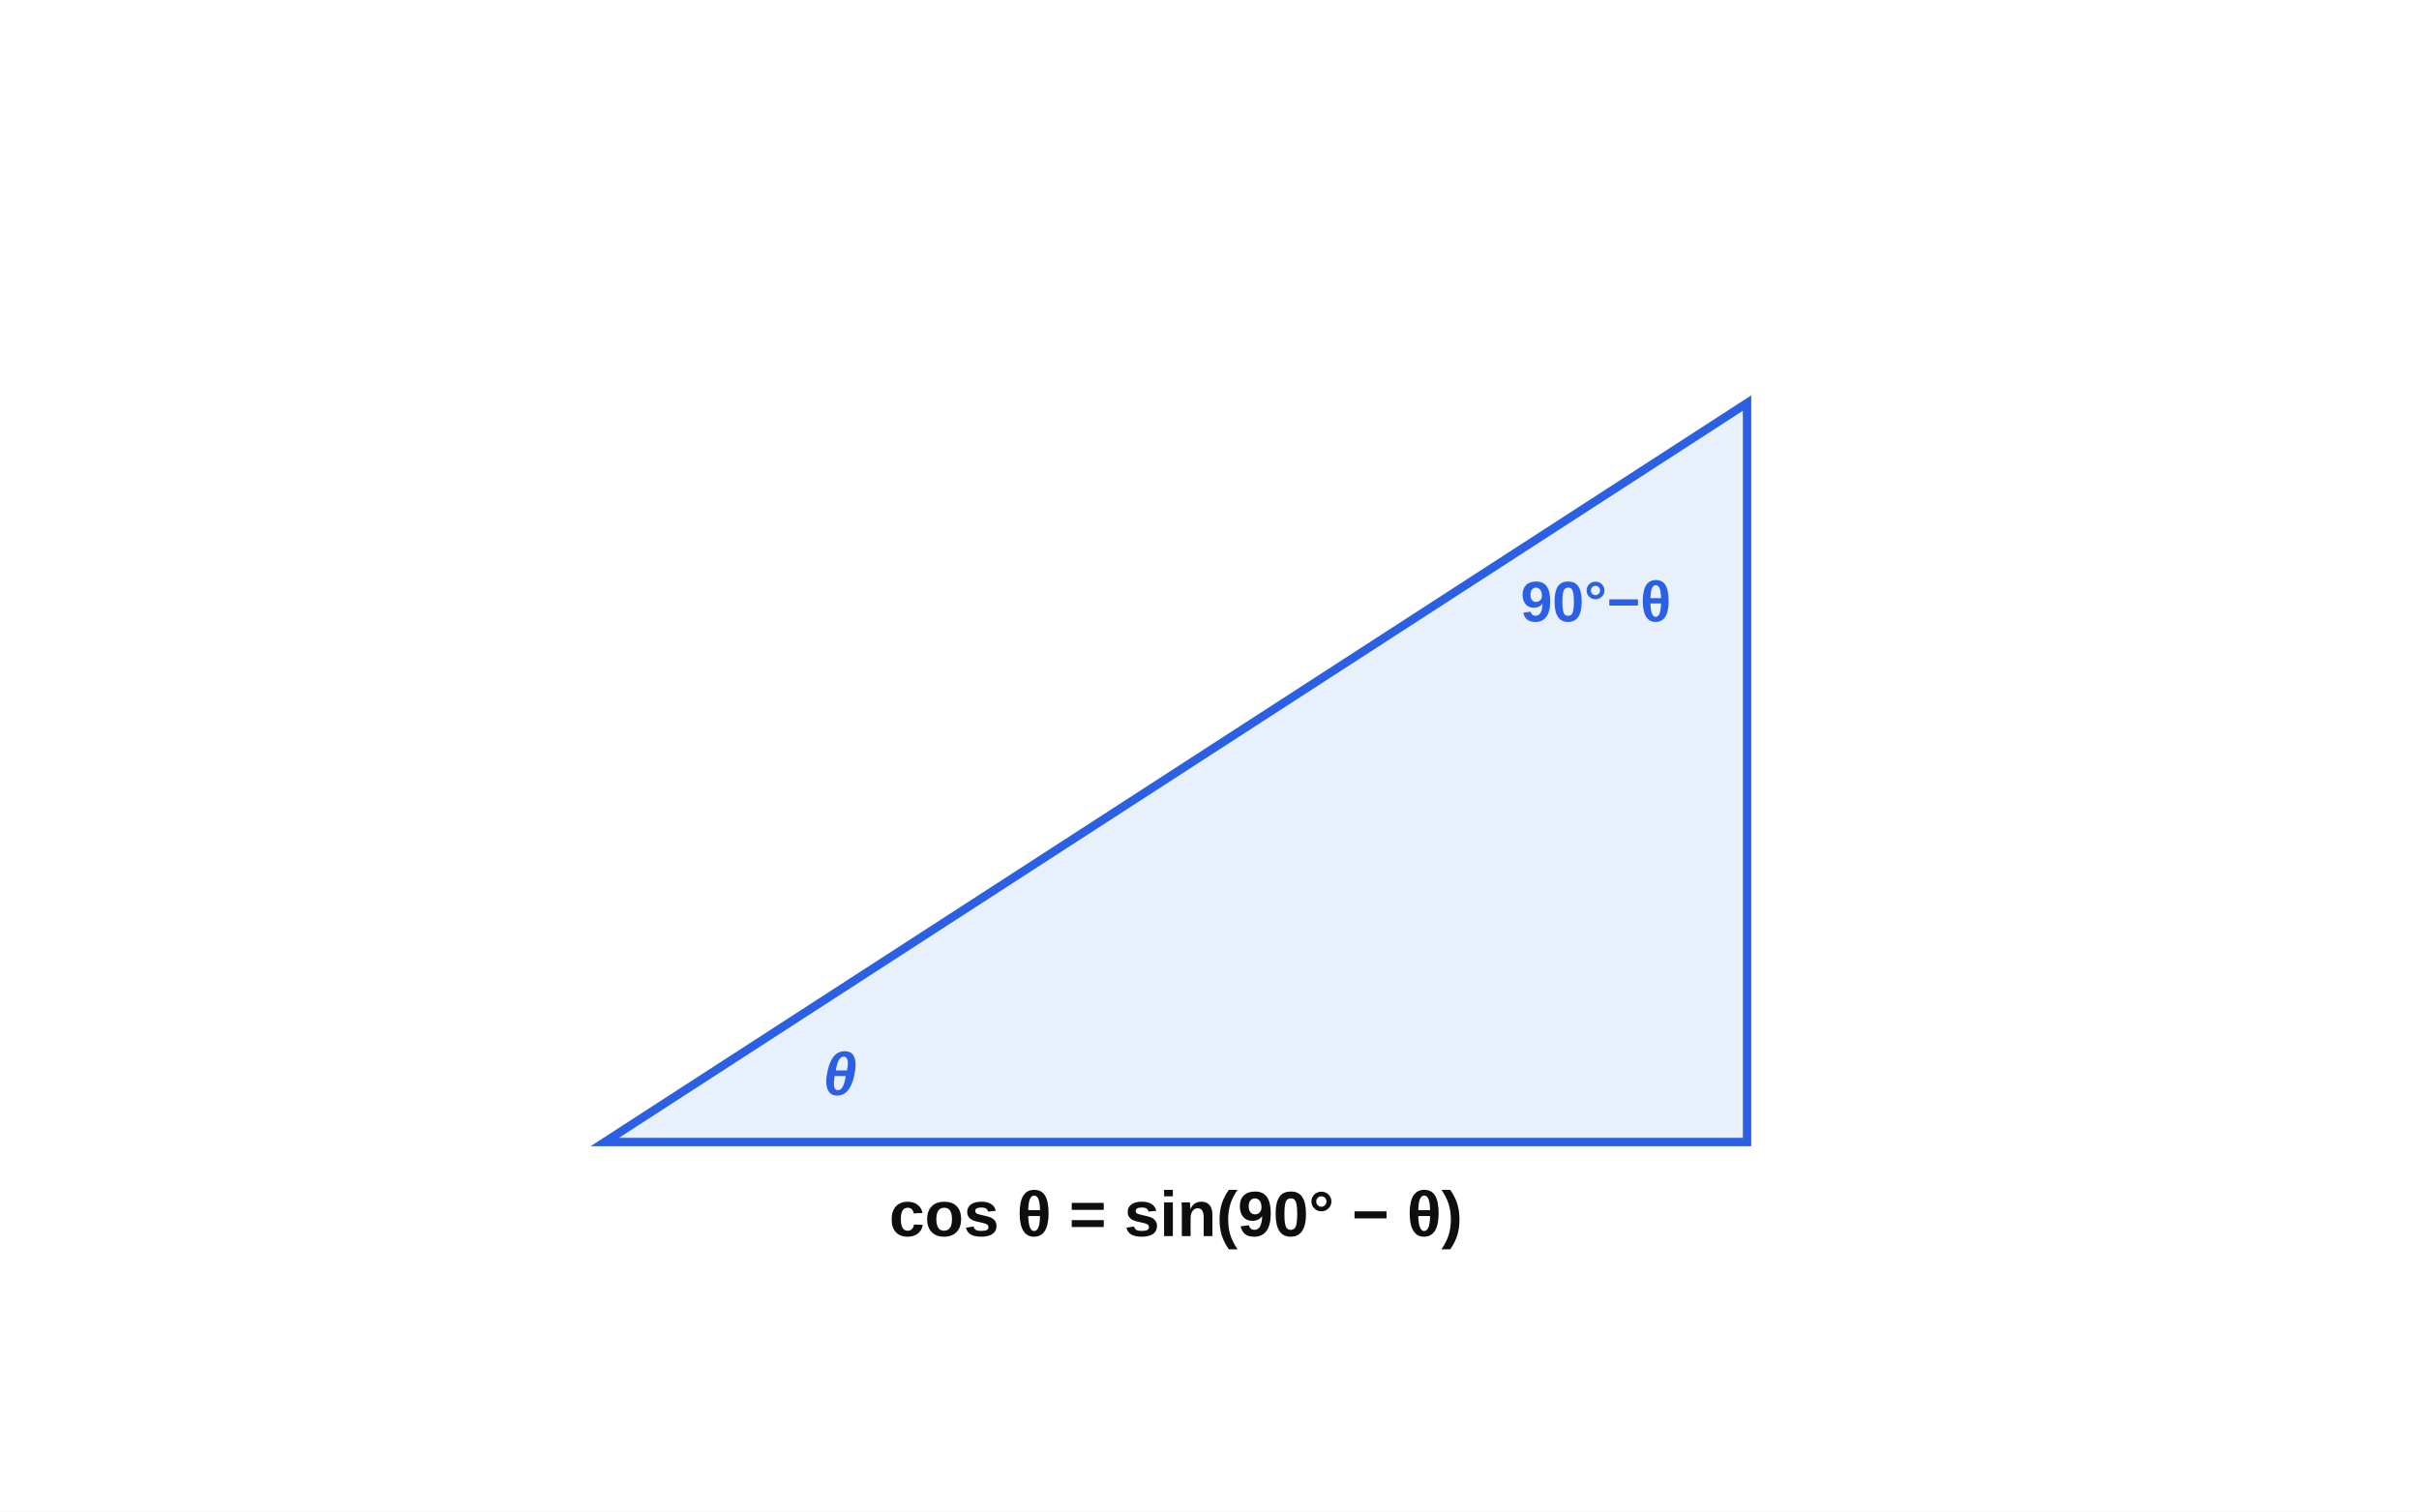
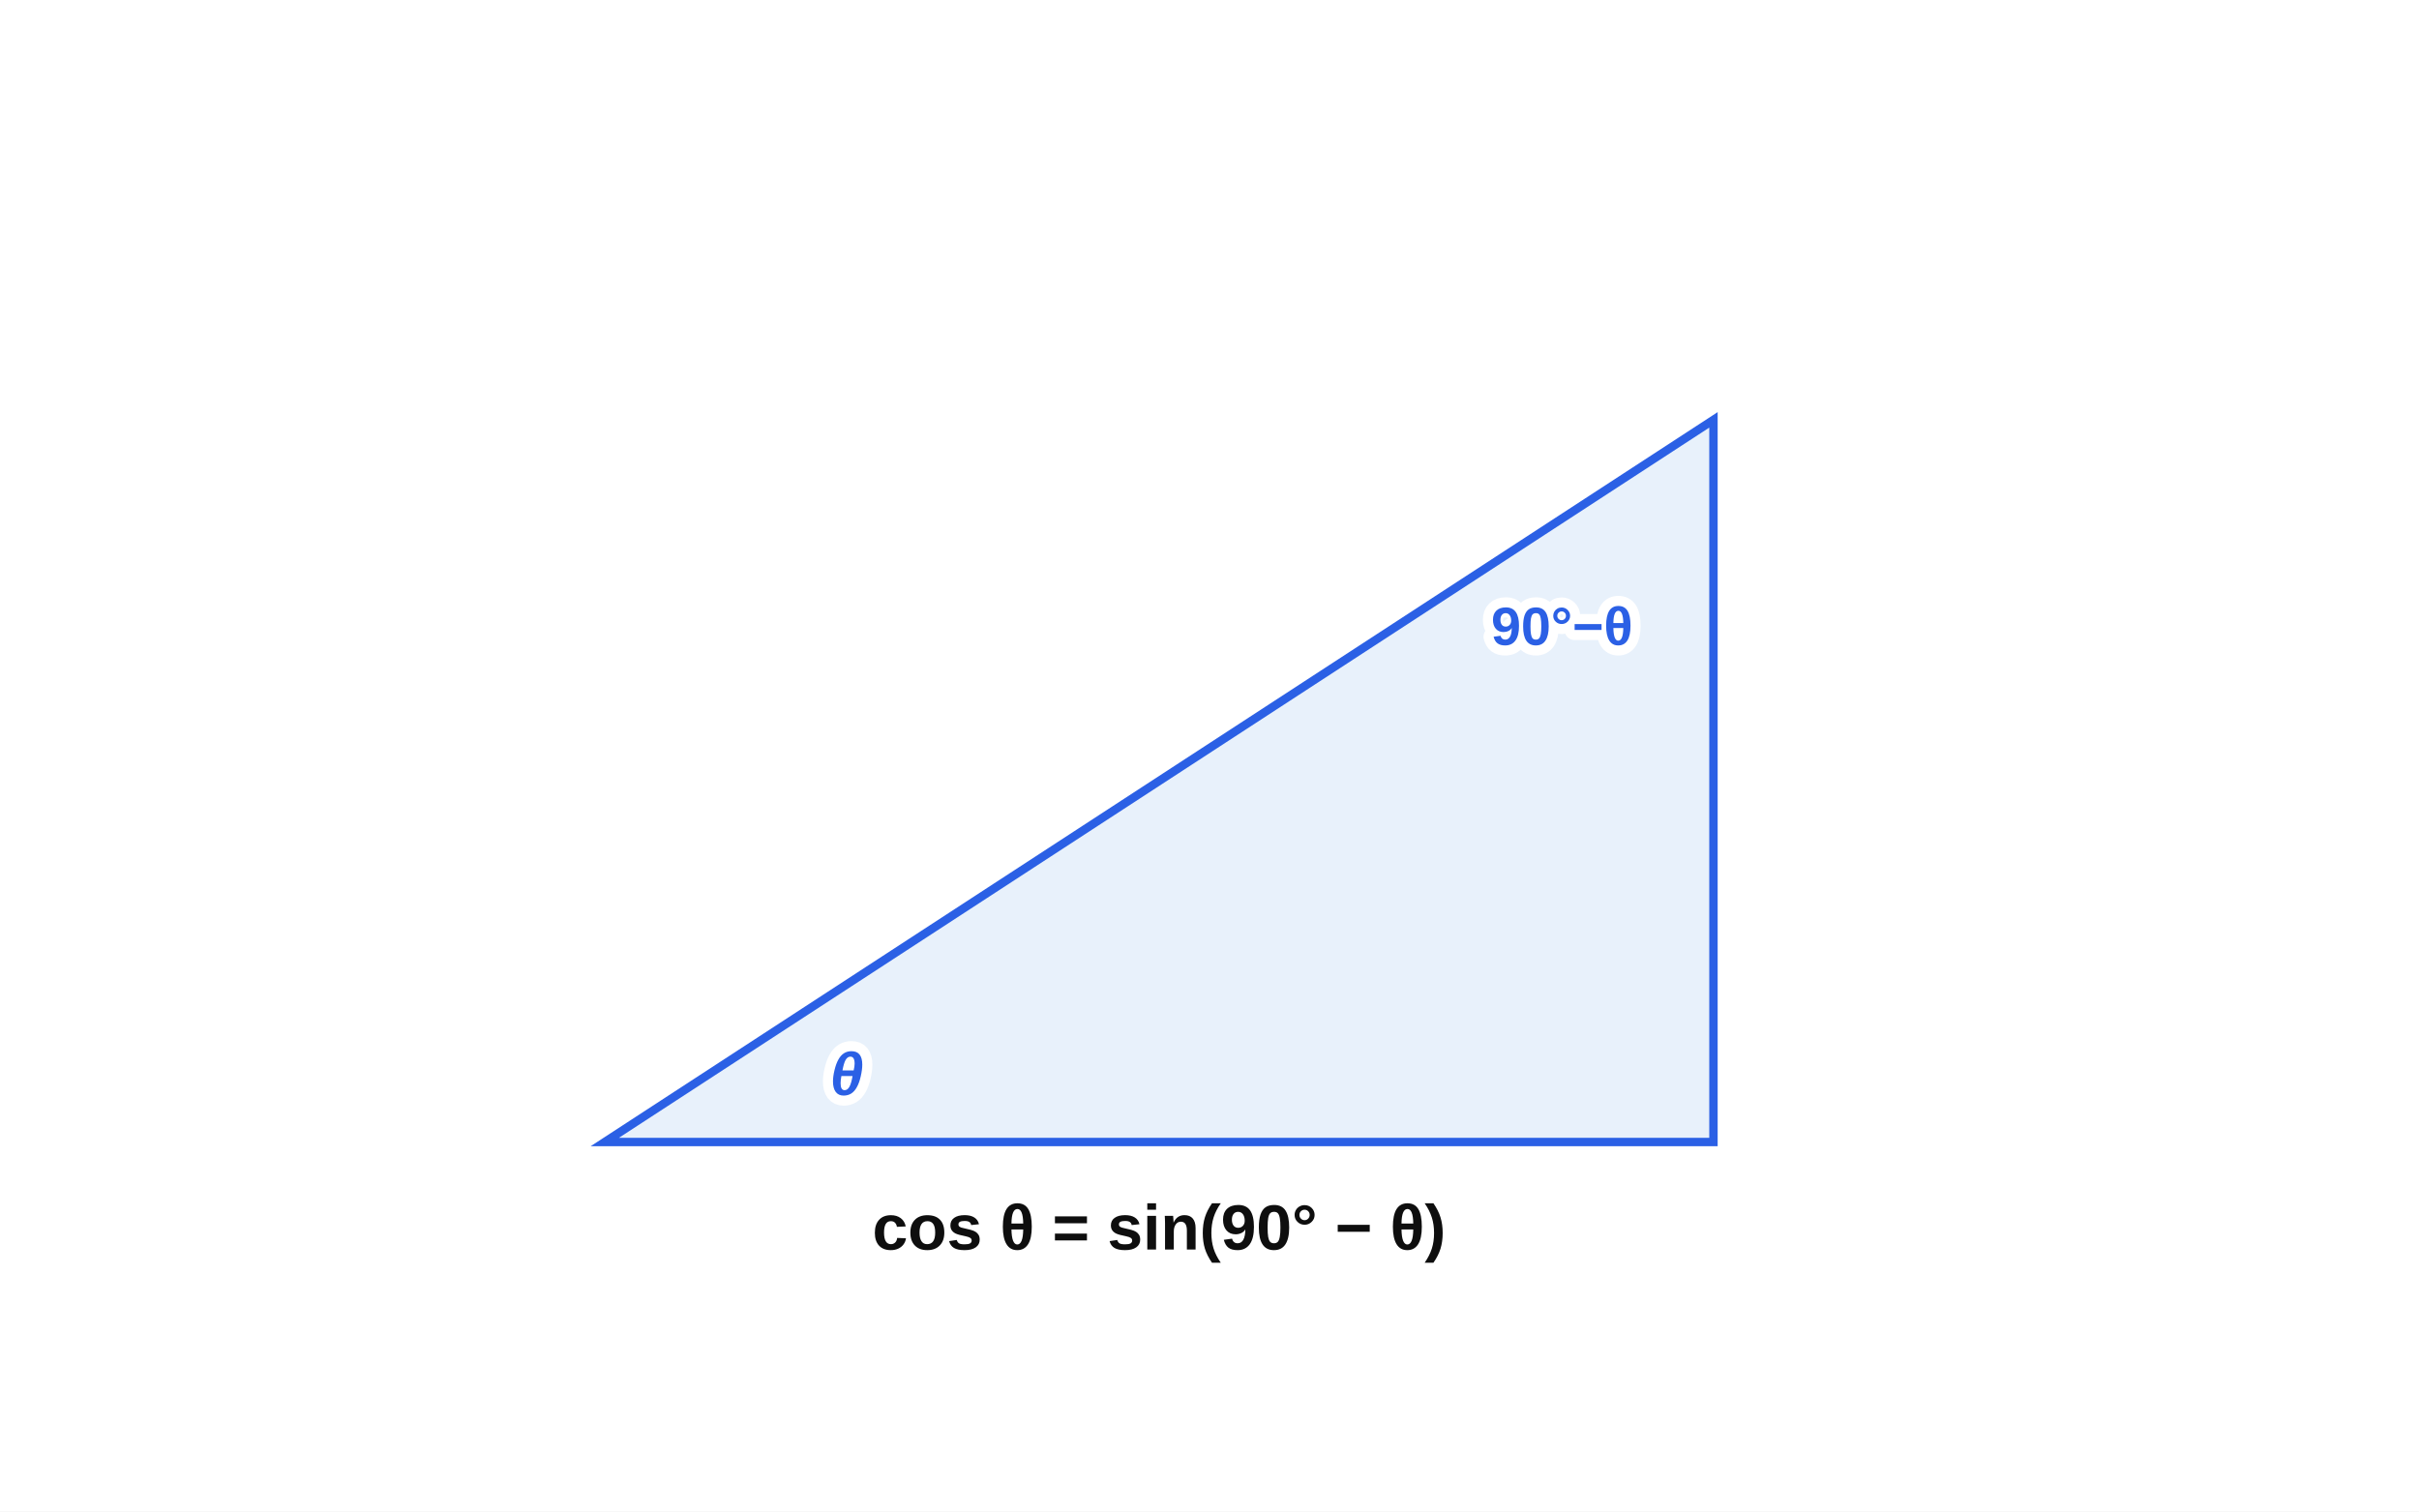
<svg xmlns="http://www.w3.org/2000/svg" viewBox="0 0 720 450">
  <rect width="720" height="450" fill="#FFFFFF" />
  <defs>
    <marker id="ax" viewBox="0 0 10 10" refX="8" refY="5" markerWidth="7" markerHeight="7" orient="auto">
      <path d="M1 1.5L9 5L1 8.5z" fill="#8FA3BF" />
    </marker>
    <marker id="arr" viewBox="0 0 10 10" refX="8" refY="5" markerWidth="6.5" markerHeight="6.5" orient="auto">
      <path d="M1 1.5L9 5L1 8.5z" fill="#2B60E5" />
    </marker>
  </defs>
-   <polygon points="180,340 520,340 520,120" fill="#E8F1FB" stroke="#2B60E5" stroke-width="2.5" />
-   <text x="250" y="326" text-anchor="middle" font-family="Arial,sans-serif" font-size="18" font-weight="600" font-style="italic" fill="#2B60E5">θ</text>
-   <text x="475" y="185" text-anchor="middle" font-family="Arial,sans-serif" font-size="17" font-weight="600" fill="#2B60E5">90°−θ</text>
-   <text x="350" y="368" text-anchor="middle" font-family="Arial,sans-serif" font-size="19" font-weight="600" fill="#0E0E0E">cos θ = sin(90° − θ)</text>
+   <polygon points="180,340 510,340 510,125" fill="#E8F1FB" stroke="#2B60E5" stroke-width="2.5" />
+   <text x="252" y="326" text-anchor="middle" font-family="Arial,sans-serif" font-size="18" font-weight="600" font-style="italic" fill="#2B60E5" paint-order="stroke" stroke="#FFFFFF" stroke-width="6" stroke-linejoin="round">θ</text>
+   <text x="486" y="192" text-anchor="end" font-family="Arial,sans-serif" font-size="16" font-weight="600" fill="#2B60E5" paint-order="stroke" stroke="#FFFFFF" stroke-width="6" stroke-linejoin="round">90°−θ</text>
+   <text x="345" y="372" text-anchor="middle" font-family="Arial,sans-serif" font-size="19" font-weight="600" fill="#0E0E0E" paint-order="stroke" stroke="#FFFFFF" stroke-width="6" stroke-linejoin="round">cos θ = sin(90° − θ)</text>
</svg>
